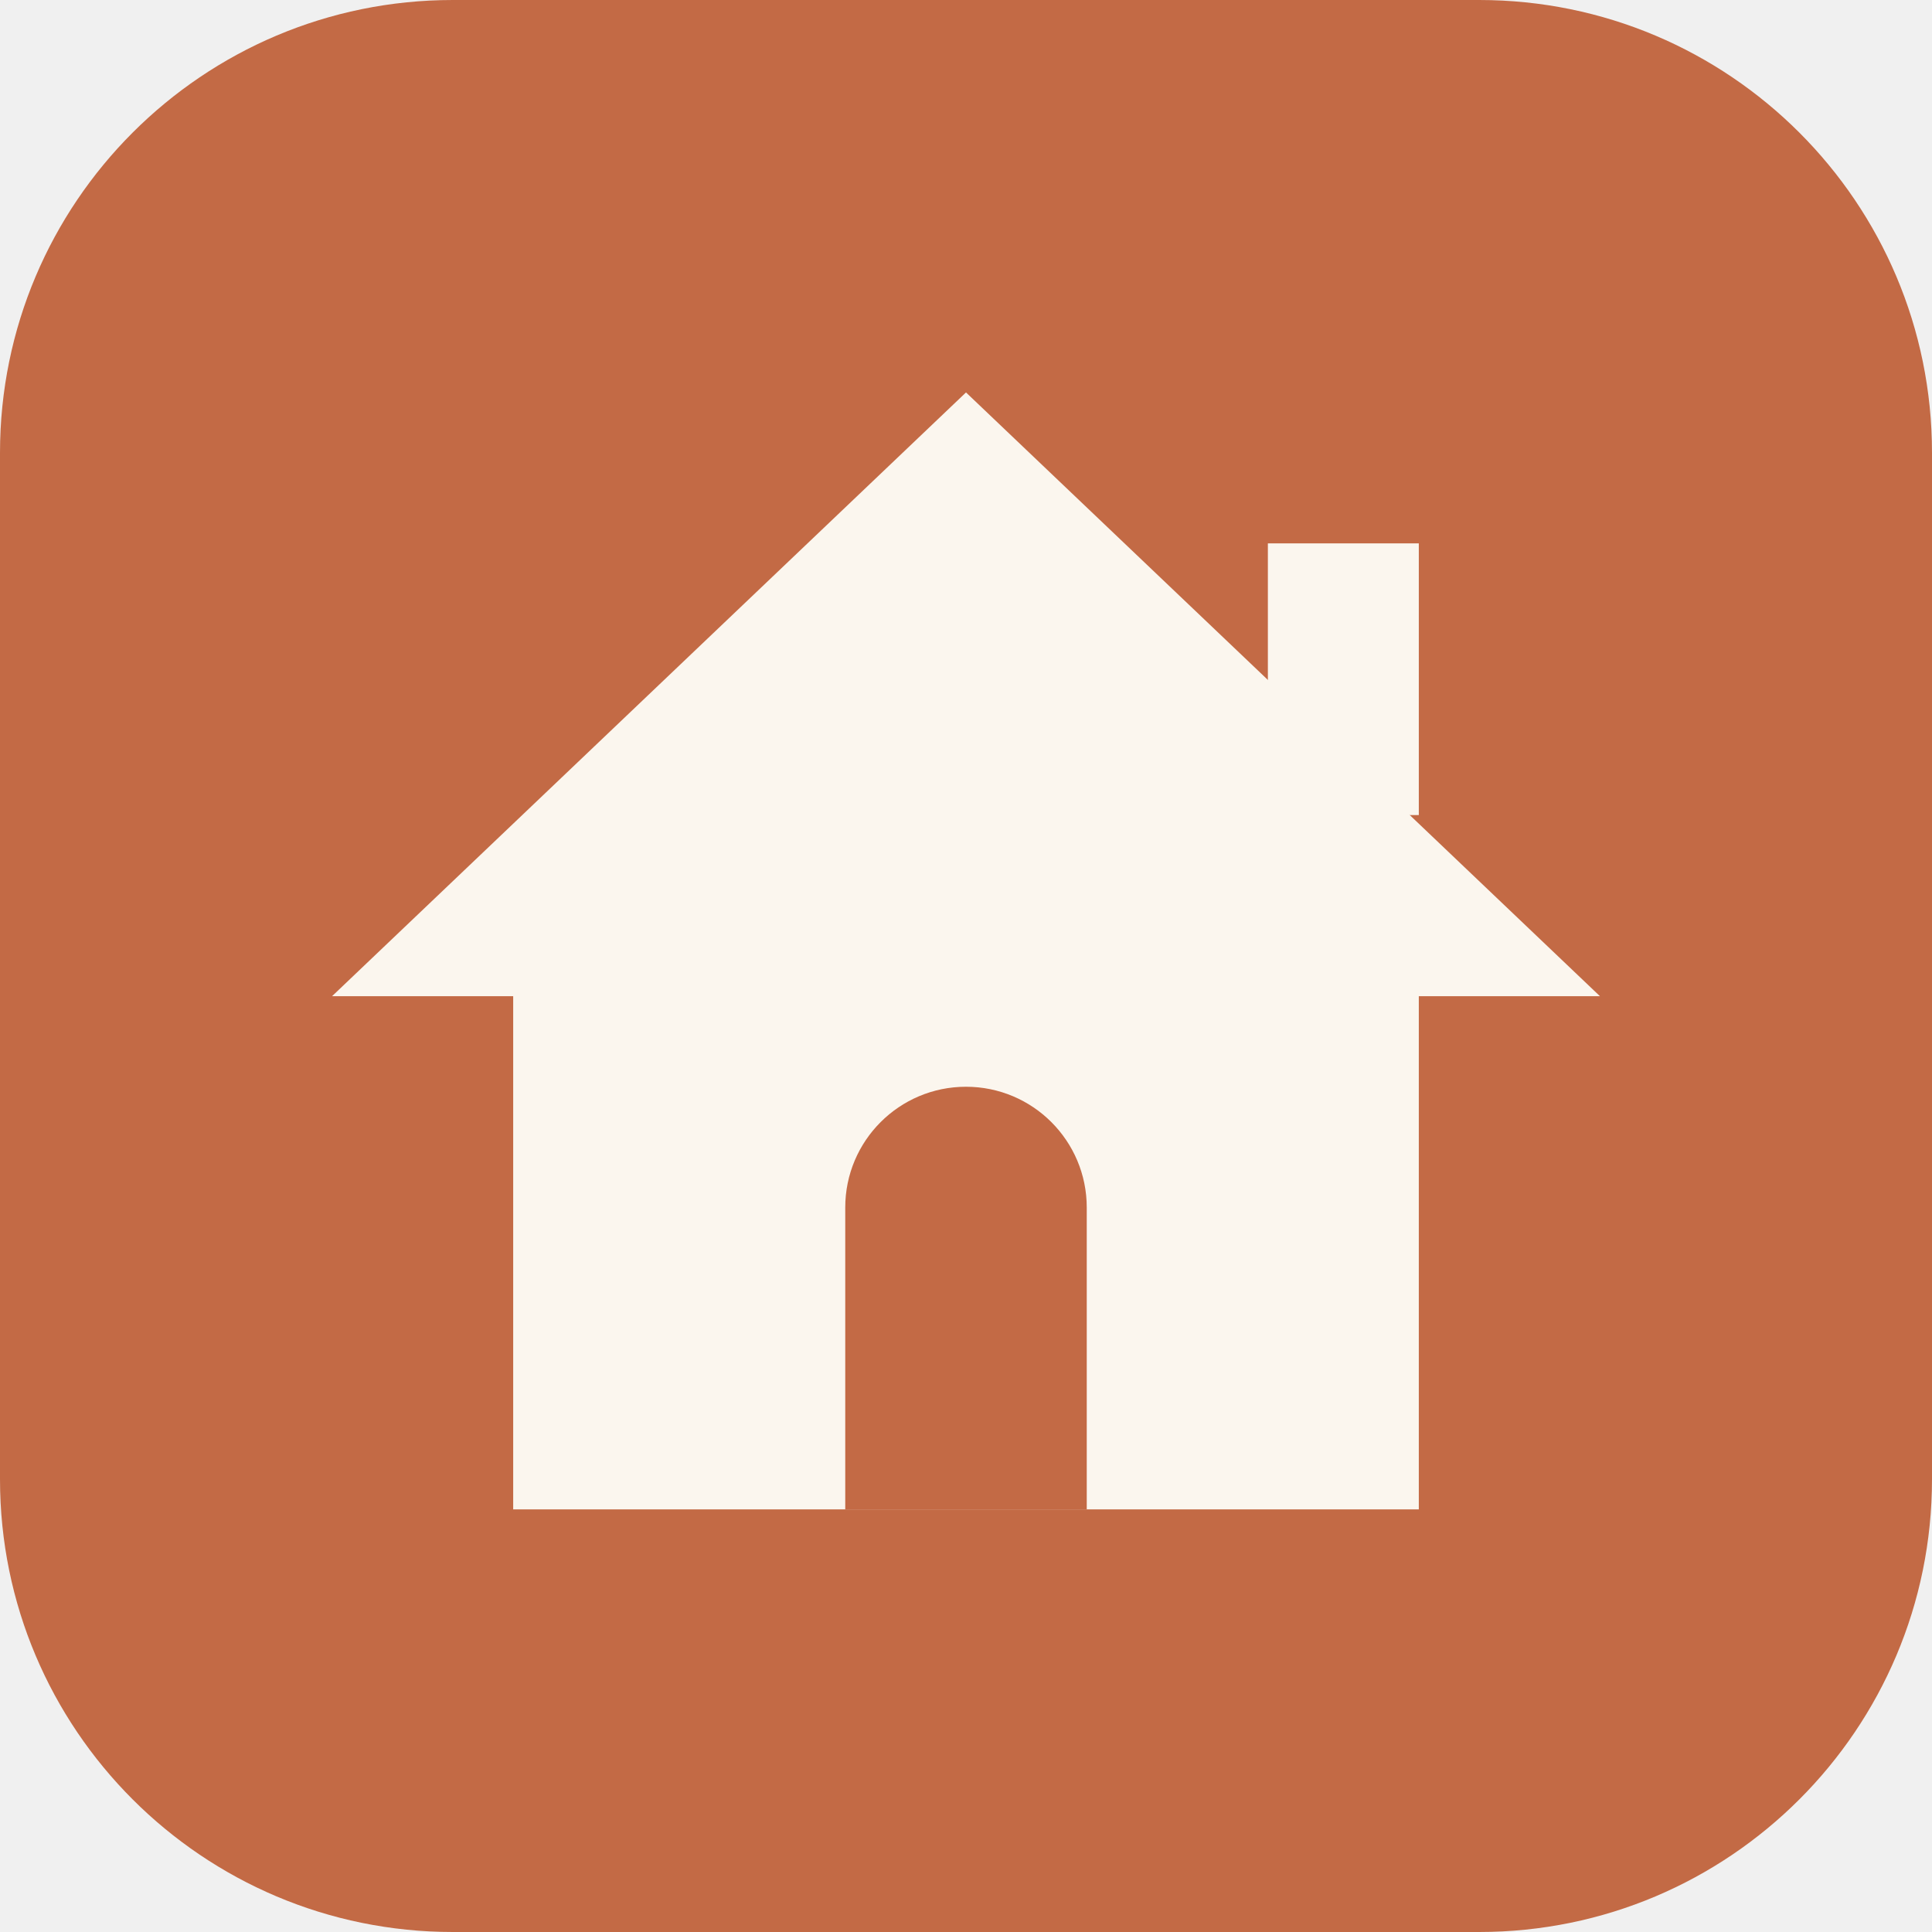
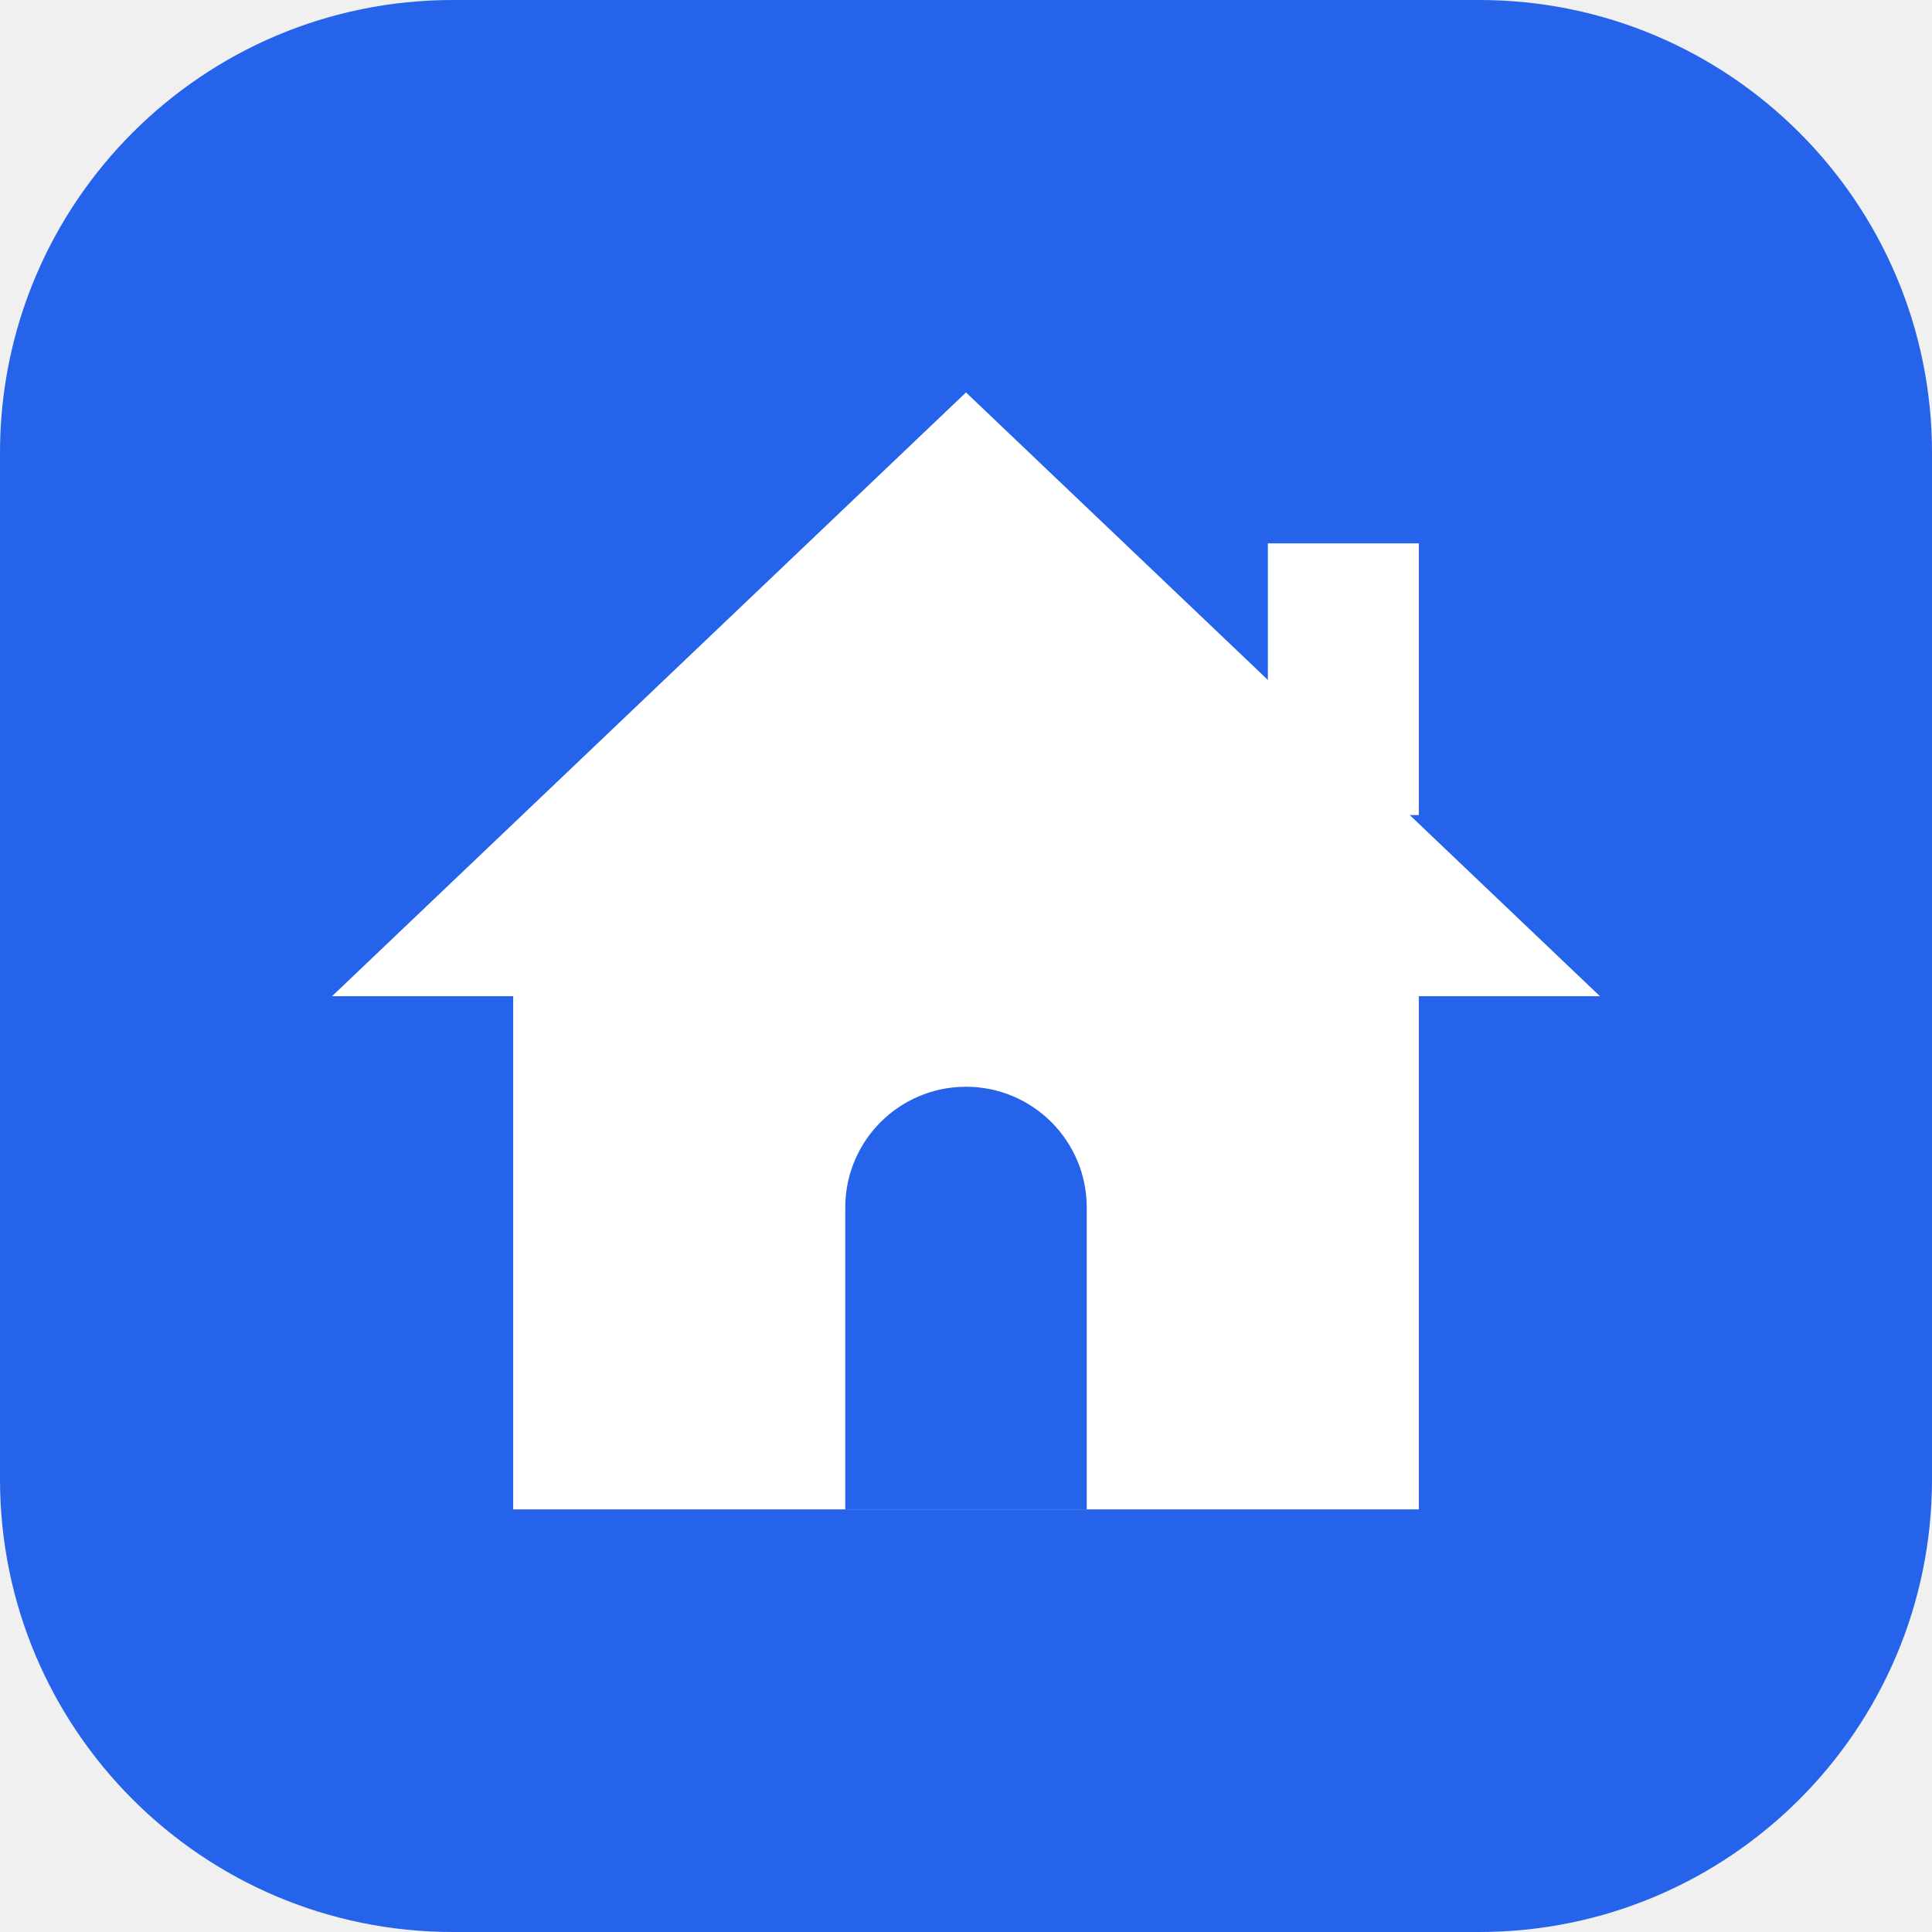
<svg xmlns="http://www.w3.org/2000/svg" viewBox="0 0 64 64" width="64" height="64">
-   <rect width="64" height="64" rx="15" fill="#C36A45" />
-   <path d="M32 13 L53 33 H47 V50 H17 V33 H11 Z" fill="#FBF6EE" />
-   <path d="M28 50 V40 a4 4 0 0 1 8 0 V50 Z" fill="#C36A45" />
-   <rect x="42" y="18" width="5" height="9" fill="#FBF6EE" />
+   <rect width="64" height="64" rx="15" fill="#2563EB" />
+   <path d="M32 13 L53 33 H47 V50 H17 V33 H11 Z" fill="#FFFFFF" />
+   <path d="M28 50 V40 a4 4 0 0 1 8 0 V50 Z" fill="#2563EB" />
+   <rect x="42" y="18" width="5" height="9" fill="#FFFFFF" />
</svg>
